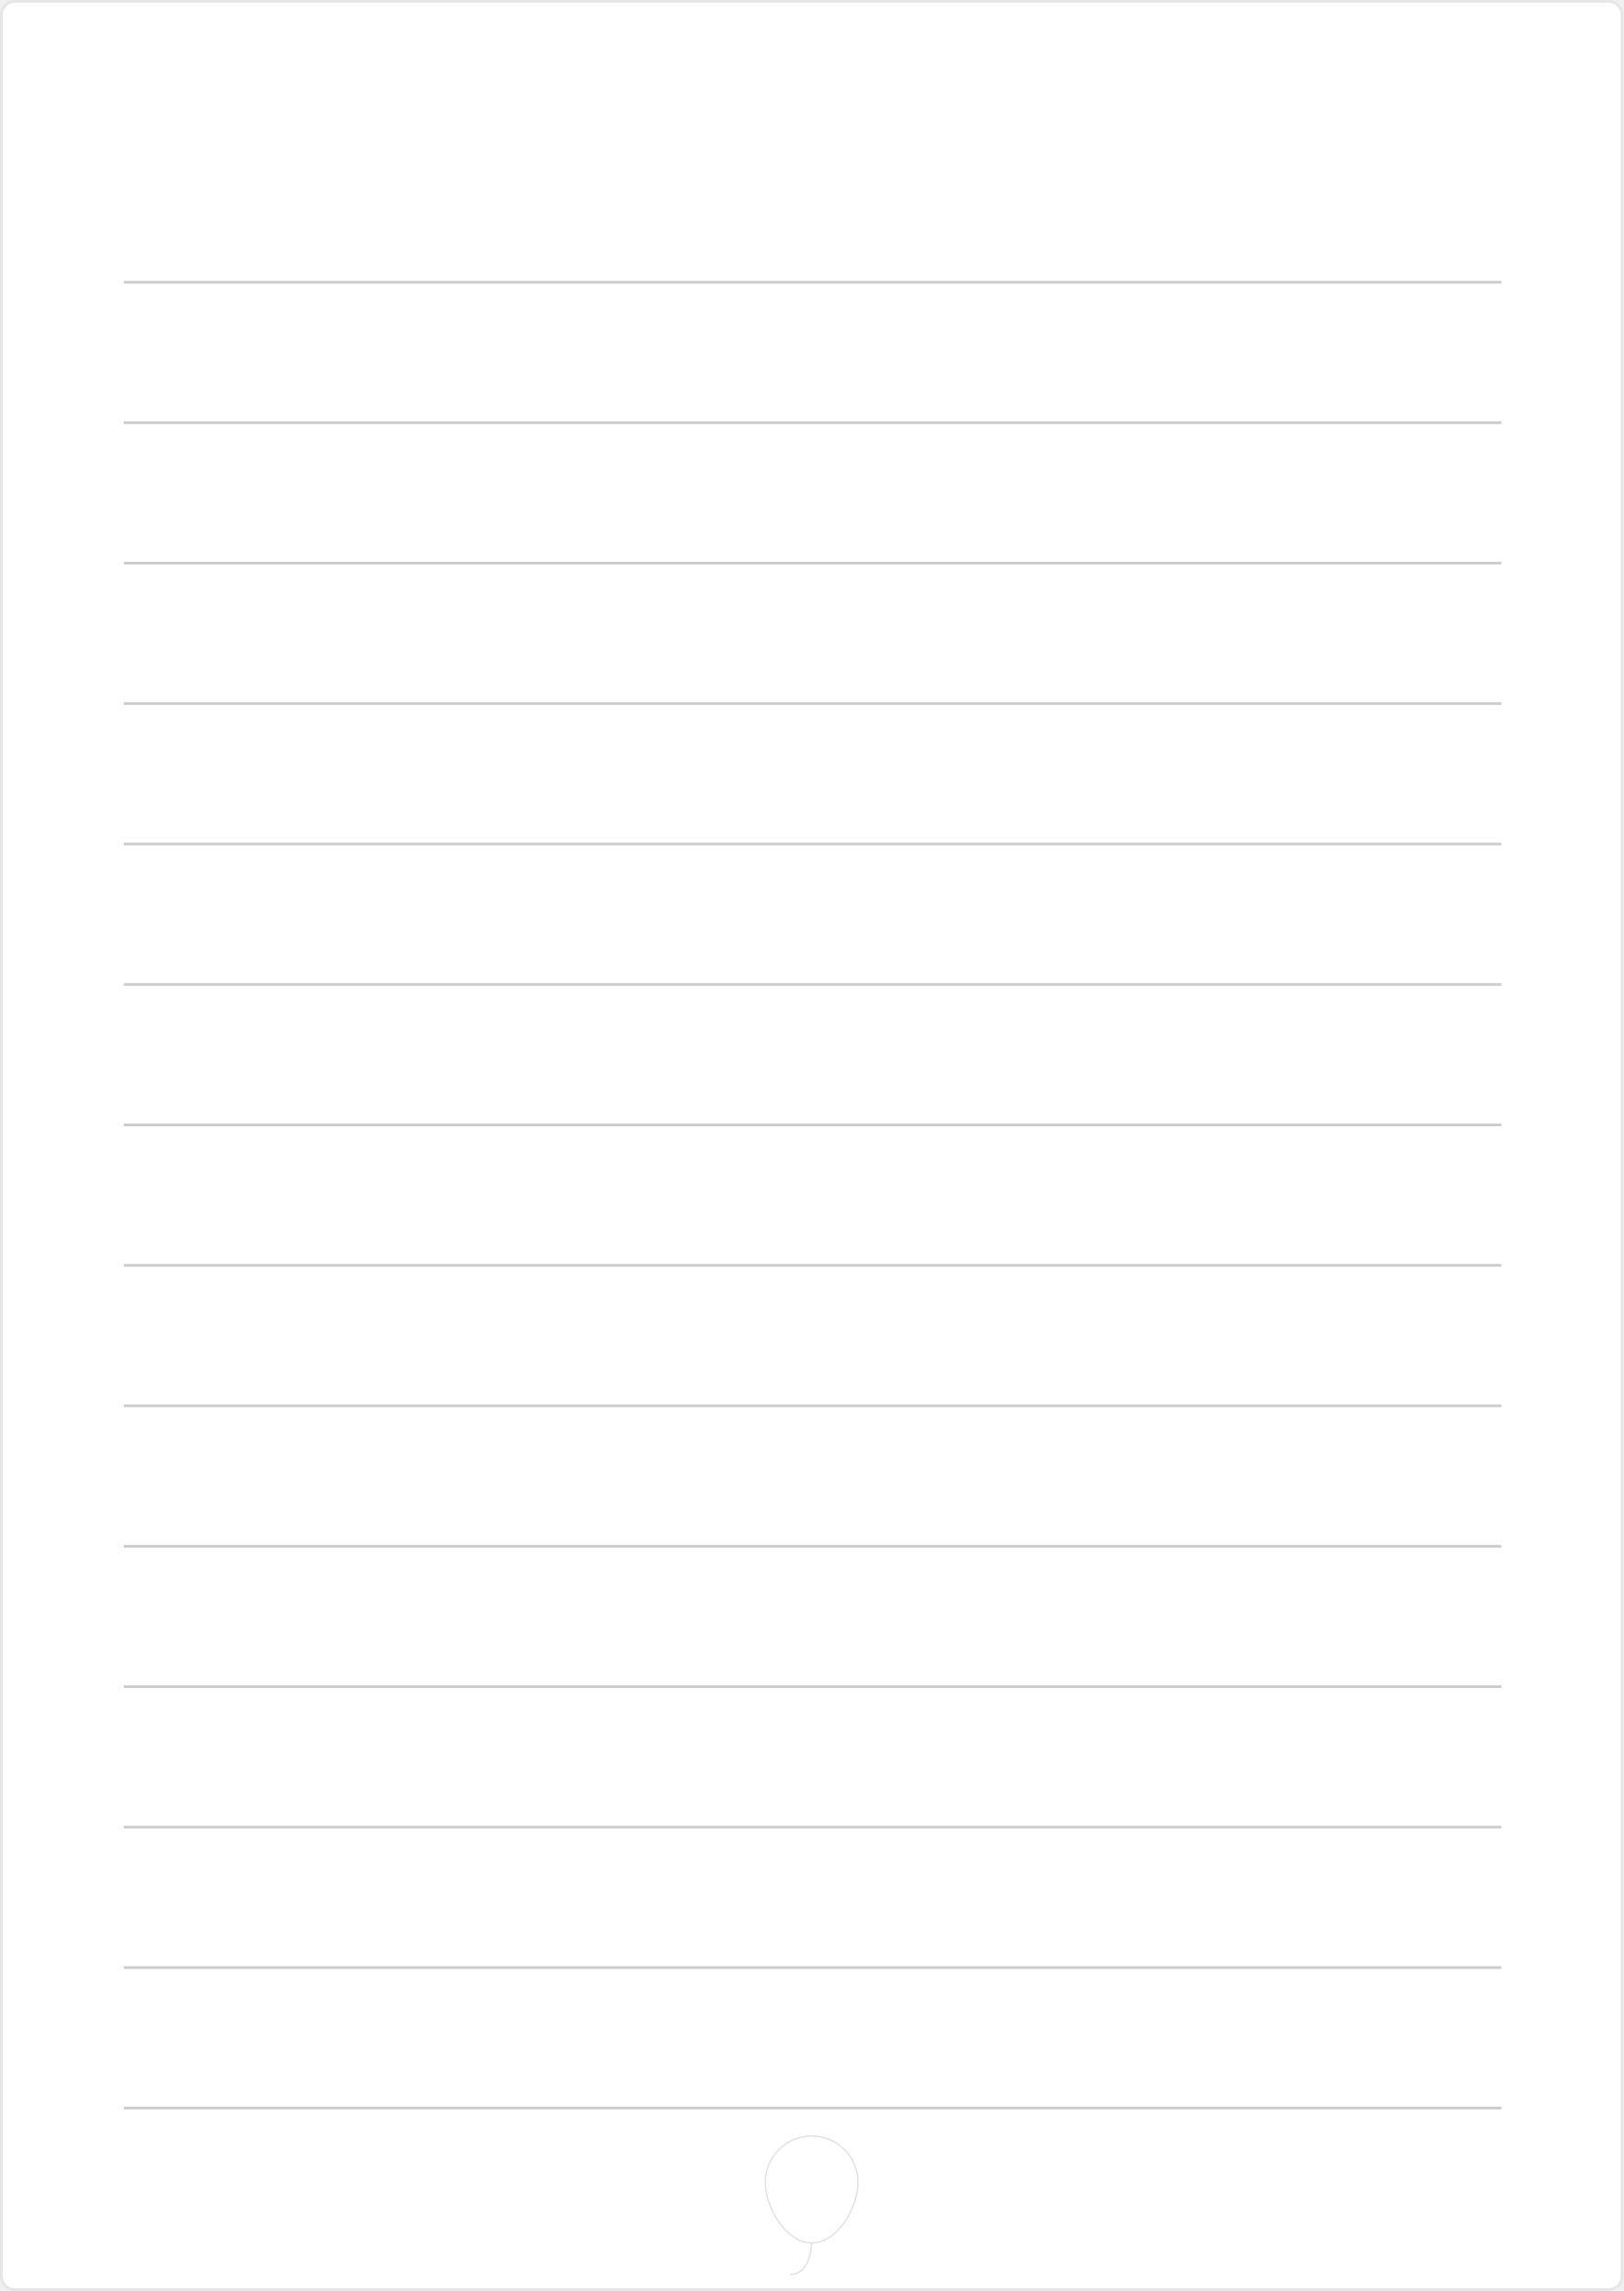
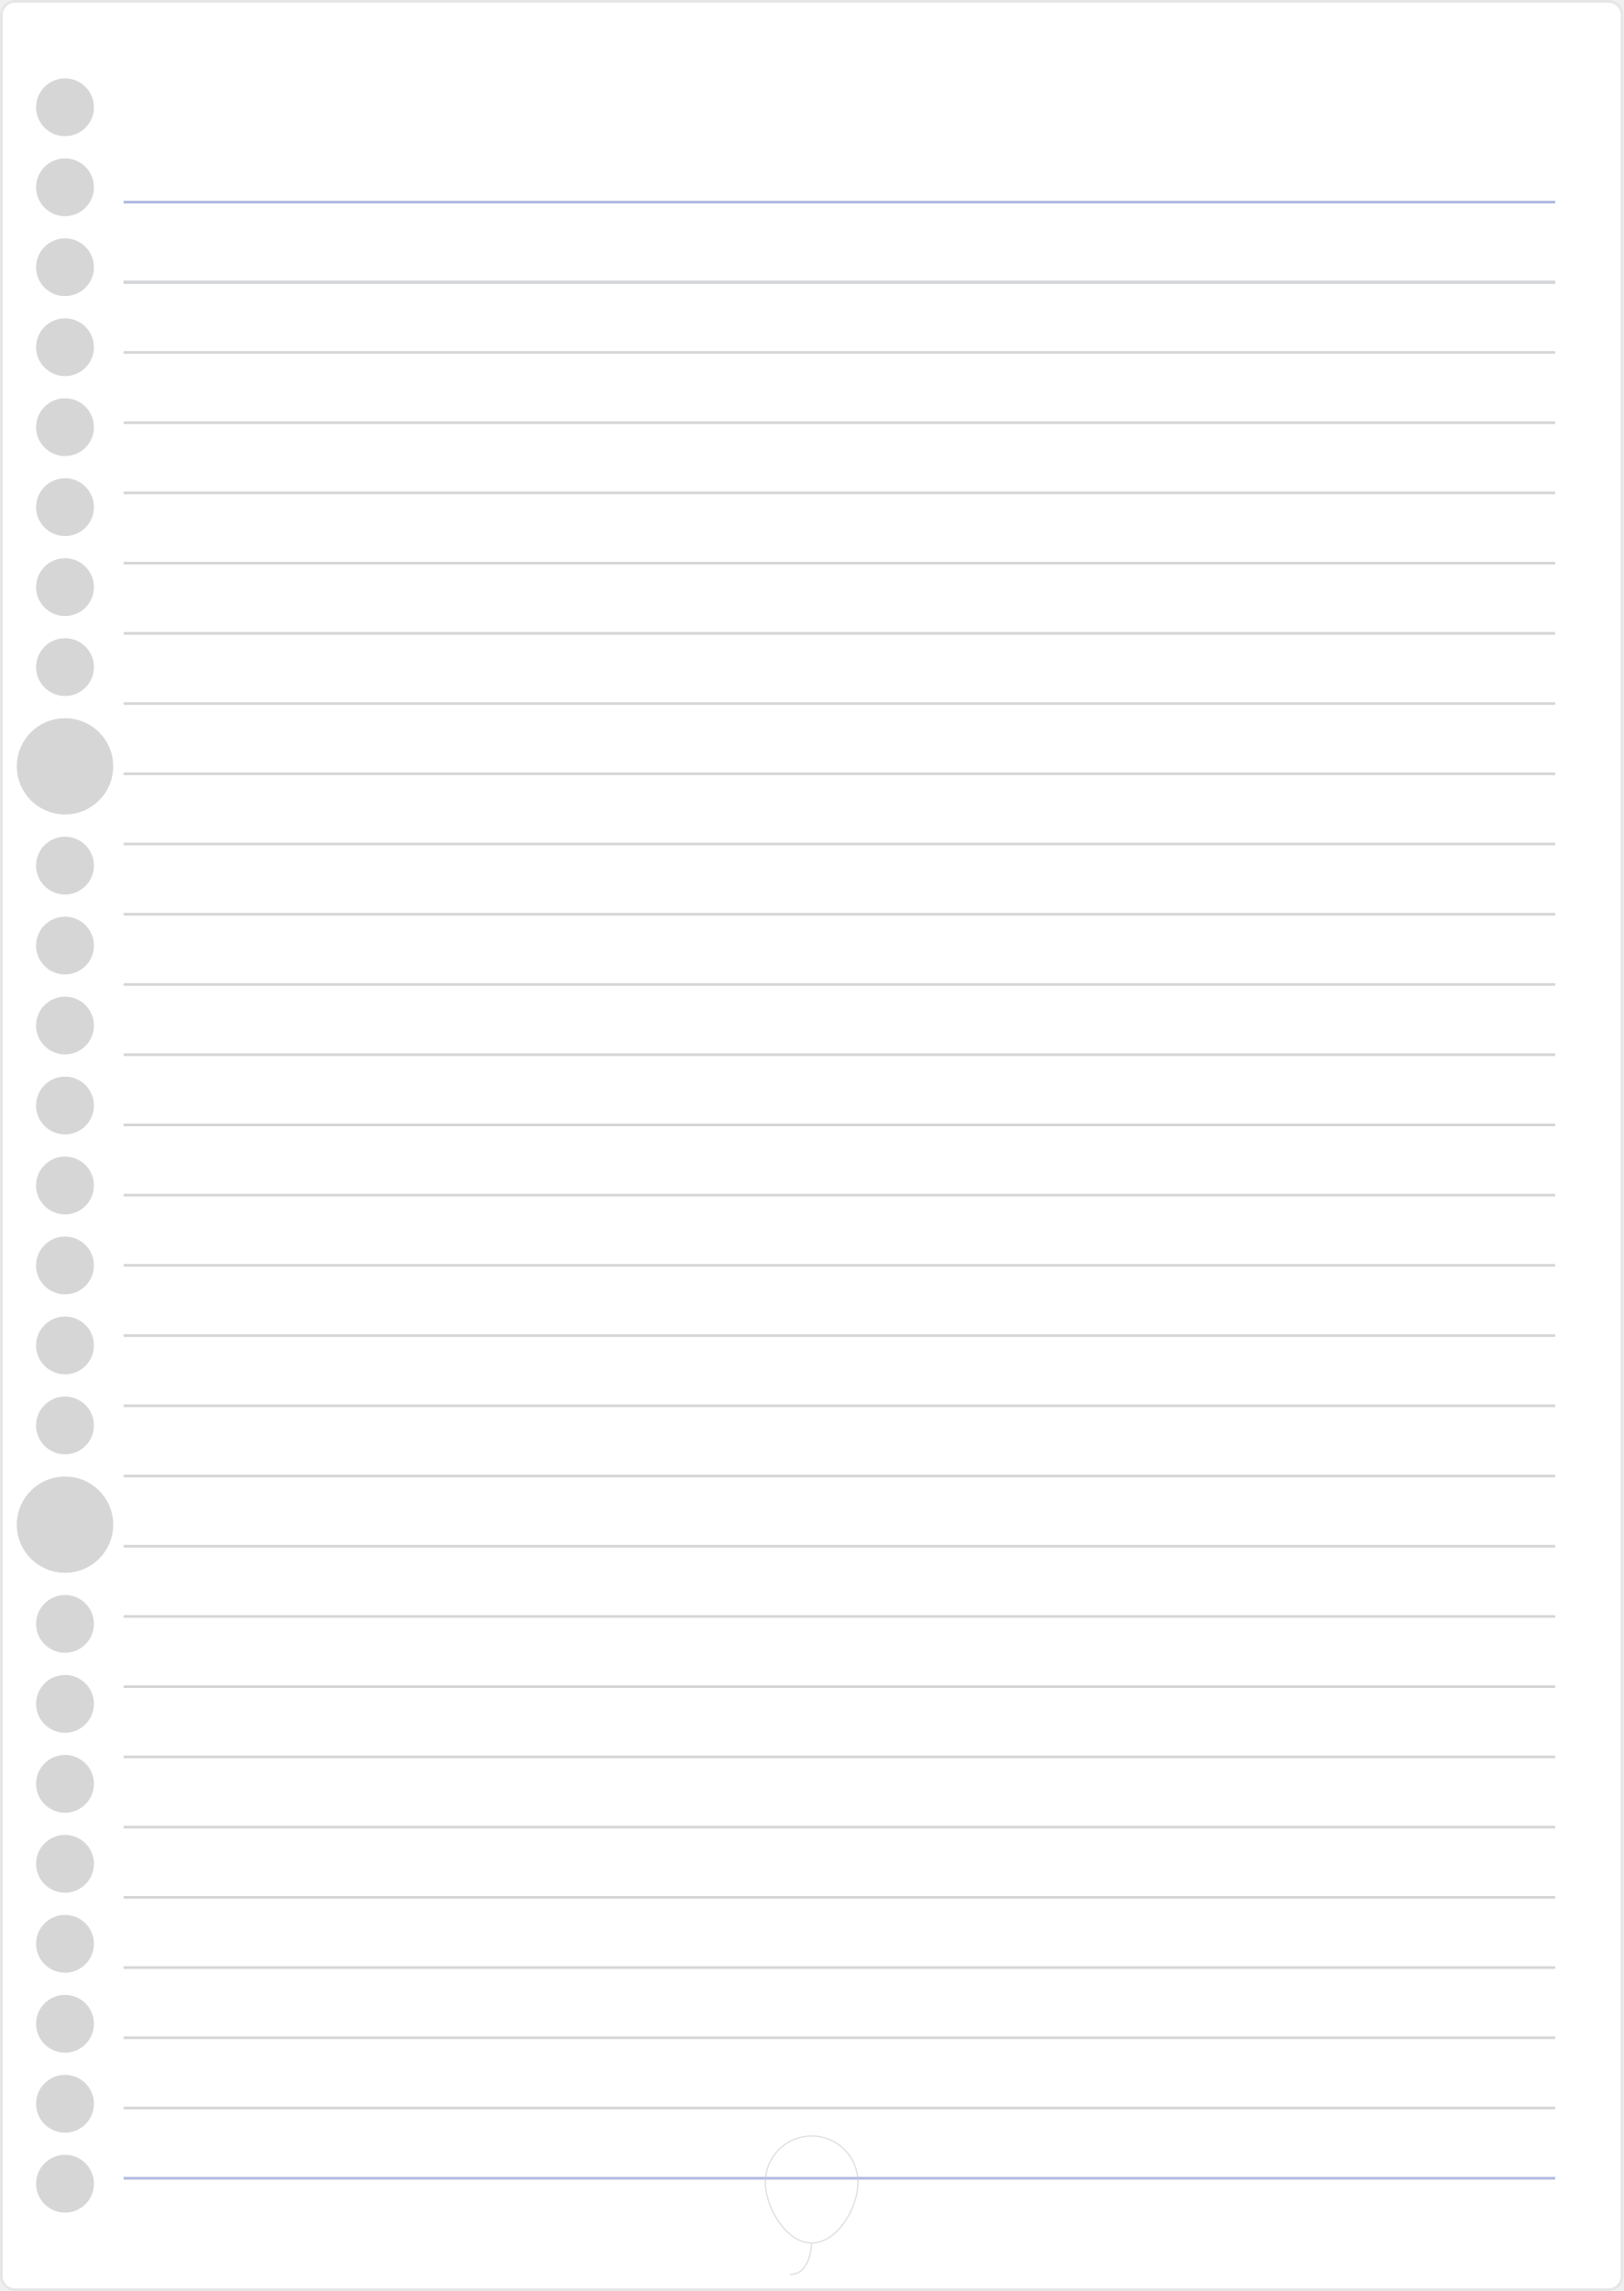
<svg xmlns="http://www.w3.org/2000/svg" viewBox="0 0 601 848.25">
  <defs>
-     <style>.cls-1{fill:#fff;stroke:#e6e6e6;}.cls-1,.cls-3,.cls-4{stroke-miterlimit:10;}.cls-2{opacity:0.6;}.cls-3,.cls-4{fill:none;stroke:#ccc;}.cls-3{stroke-width:0.5px;}</style>
+     <style>.cls-1{fill:#fff;stroke:#e6e6e6;}.cls-1,.cls-4,.cls-5,.cls-7{stroke-miterlimit:10;}.cls-2{opacity:0.8;}.cls-3{fill:#ccc;}.cls-4,.cls-5,.cls-7{fill:none;}.cls-4{stroke:#9da8da;}.cls-5,.cls-7{stroke:#ccc;}.cls-6{opacity:0.6;}.cls-7{stroke-width:0.5px;}</style>
  </defs>
  <g id="レイヤー_2" data-name="レイヤー 2">
    <g id="レイヤー_1-2" data-name="レイヤー 1">
      <rect class="cls-1" x="0.5" y="0.5" width="600" height="847.25" rx="5" />
      <g class="cls-2">
-         <path class="cls-3" d="M317.65,808c0,9.47-7.64,22.46-17.11,22.46s-17.19-13-17.19-22.46a17.15,17.15,0,1,1,34.3,0Z" />
-         <path class="cls-3" d="M300.54,830.52s-.46,11.9-8.05,11.56" />
+         <ellipse class="cls-3" cx="24.07" cy="39.72" rx="10.71" ry="10.7" />
+         <ellipse class="cls-3" cx="24.07" cy="69.34" rx="10.71" ry="10.7" />
+         <ellipse class="cls-3" cx="24.07" cy="98.95" rx="10.71" ry="10.7" />
+         <ellipse class="cls-3" cx="24.07" cy="128.56" rx="10.71" ry="10.7" />
+         <ellipse class="cls-3" cx="24.07" cy="158.17" rx="10.71" ry="10.7" />
+         <ellipse class="cls-3" cx="24.07" cy="187.78" rx="10.71" ry="10.7" />
+         <ellipse class="cls-3" cx="24.07" cy="217.39" rx="10.71" ry="10.7" />
+         <ellipse class="cls-3" cx="24.07" cy="247" rx="10.71" ry="10.7" />
+         <ellipse class="cls-3" cx="24.07" cy="283.74" rx="17.86" ry="17.83" />
+         <ellipse class="cls-3" cx="24.07" cy="320.49" rx="10.71" ry="10.7" />
+         <ellipse class="cls-3" cx="24.07" cy="350.1" rx="10.71" ry="10.7" />
+         <ellipse class="cls-3" cx="24.07" cy="379.71" rx="10.71" ry="10.7" />
+         <ellipse class="cls-3" cx="24.07" cy="409.32" rx="10.71" ry="10.7" />
+         <ellipse class="cls-3" cx="24.07" cy="438.93" rx="10.71" ry="10.7" />
+         <ellipse class="cls-3" cx="24.07" cy="468.54" rx="10.71" ry="10.7" />
+         <ellipse class="cls-3" cx="24.07" cy="498.15" rx="10.71" ry="10.7" />
+         <ellipse class="cls-3" cx="24.07" cy="527.77" rx="10.71" ry="10.7" />
+         <ellipse class="cls-3" cx="24.07" cy="564.51" rx="17.86" ry="17.83" />
+         <ellipse class="cls-3" cx="24.07" cy="601.25" rx="10.71" ry="10.7" />
+         <ellipse class="cls-3" cx="24.07" cy="630.86" rx="10.71" ry="10.7" />
+         <ellipse class="cls-3" cx="24.07" cy="660.47" rx="10.71" ry="10.7" />
+         <ellipse class="cls-3" cx="24.07" cy="690.08" rx="10.71" ry="10.7" />
+         <ellipse class="cls-3" cx="24.07" cy="719.69" rx="10.71" ry="10.7" />
+         <ellipse class="cls-3" cx="24.07" cy="749.31" rx="10.71" ry="10.7" />
+         <ellipse class="cls-3" cx="24.07" cy="778.92" rx="10.71" ry="10.7" />
+         <ellipse class="cls-3" cx="24.07" cy="808.53" rx="10.71" ry="10.7" />
      </g>
-       <line class="cls-4" x1="555.83" y1="104.5" x2="45.83" y2="104.5" />
-       <line class="cls-4" x1="555.83" y1="156.5" x2="45.83" y2="156.5" />
-       <line class="cls-4" x1="555.83" y1="208.5" x2="45.83" y2="208.5" />
-       <line class="cls-4" x1="555.83" y1="260.5" x2="45.83" y2="260.5" />
-       <line class="cls-4" x1="555.83" y1="312.5" x2="45.83" y2="312.5" />
-       <line class="cls-4" x1="555.83" y1="364.5" x2="45.83" y2="364.5" />
-       <line class="cls-4" x1="555.83" y1="416.5" x2="45.83" y2="416.5" />
-       <line class="cls-4" x1="555.83" y1="468.5" x2="45.83" y2="468.5" />
-       <line class="cls-4" x1="555.83" y1="520.5" x2="45.83" y2="520.5" />
-       <line class="cls-4" x1="555.83" y1="572.5" x2="45.83" y2="572.5" />
-       <line class="cls-4" x1="555.83" y1="624.5" x2="45.83" y2="624.5" />
-       <line class="cls-4" x1="555.83" y1="676.5" x2="45.83" y2="676.5" />
-       <line class="cls-4" x1="555.83" y1="728.5" x2="45.83" y2="728.5" />
-       <line class="cls-4" x1="555.83" y1="780.5" x2="45.83" y2="780.5" />
+       <g class="cls-2">
+         <line class="cls-4" x1="575.77" y1="74.83" x2="45.77" y2="74.83" />
+         <line class="cls-4" x1="575.77" y1="104.5" x2="45.77" y2="104.5" />
+         <line class="cls-4" x1="575.77" y1="806.5" x2="45.77" y2="806.5" />
+         <line class="cls-5" x1="575.77" y1="104.5" x2="45.77" y2="104.5" />
+         <line class="cls-5" x1="575.77" y1="130.5" x2="45.77" y2="130.5" />
+         <line class="cls-5" x1="575.77" y1="156.5" x2="45.77" y2="156.5" />
+         <line class="cls-5" x1="45.77" y1="182.5" x2="575.77" y2="182.5" />
+         <line class="cls-5" x1="575.77" y1="208.5" x2="45.77" y2="208.5" />
+         <line class="cls-5" x1="575.77" y1="234.5" x2="45.77" y2="234.5" />
+         <line class="cls-5" x1="575.77" y1="260.5" x2="45.77" y2="260.5" />
+         <line class="cls-5" x1="575.77" y1="286.5" x2="45.77" y2="286.5" />
+         <line class="cls-5" x1="575.77" y1="312.5" x2="45.77" y2="312.5" />
+         <line class="cls-5" x1="575.77" y1="338.5" x2="45.77" y2="338.5" />
+         <line class="cls-5" x1="575.77" y1="364.5" x2="45.77" y2="364.5" />
+         <line class="cls-5" x1="575.77" y1="390.5" x2="45.77" y2="390.5" />
+         <line class="cls-5" x1="575.77" y1="416.5" x2="45.77" y2="416.5" />
+         <line class="cls-5" x1="575.77" y1="442.5" x2="45.77" y2="442.5" />
+         <line class="cls-5" x1="575.77" y1="468.5" x2="45.77" y2="468.5" />
+         <line class="cls-5" x1="575.77" y1="494.5" x2="45.77" y2="494.5" />
+         <line class="cls-5" x1="575.77" y1="520.5" x2="45.77" y2="520.5" />
+         <line class="cls-5" x1="575.77" y1="546.5" x2="45.77" y2="546.5" />
+         <line class="cls-5" x1="575.77" y1="572.5" x2="45.77" y2="572.5" />
+         <line class="cls-5" x1="575.77" y1="598.5" x2="45.77" y2="598.5" />
+         <line class="cls-5" x1="575.77" y1="624.5" x2="45.77" y2="624.5" />
+         <line class="cls-5" x1="575.77" y1="650.5" x2="45.77" y2="650.5" />
+         <line class="cls-5" x1="575.77" y1="676.5" x2="45.77" y2="676.5" />
+         <line class="cls-5" x1="575.77" y1="702.5" x2="45.77" y2="702.5" />
+         <line class="cls-5" x1="575.77" y1="728.5" x2="45.77" y2="728.5" />
+         <line class="cls-5" x1="575.77" y1="754.5" x2="45.77" y2="754.5" />
+         <line class="cls-5" x1="575.77" y1="780.5" x2="45.77" y2="780.5" />
+       </g>
+       <g class="cls-6">
+         <path class="cls-7" d="M317.65,808c0,9.47-7.64,22.46-17.11,22.46s-17.19-13-17.19-22.46a17.15,17.15,0,1,1,34.3,0Z" />
+         <path class="cls-7" d="M300.54,830.52s-.46,11.9-8.05,11.56" />
+       </g>
    </g>
  </g>
</svg>
